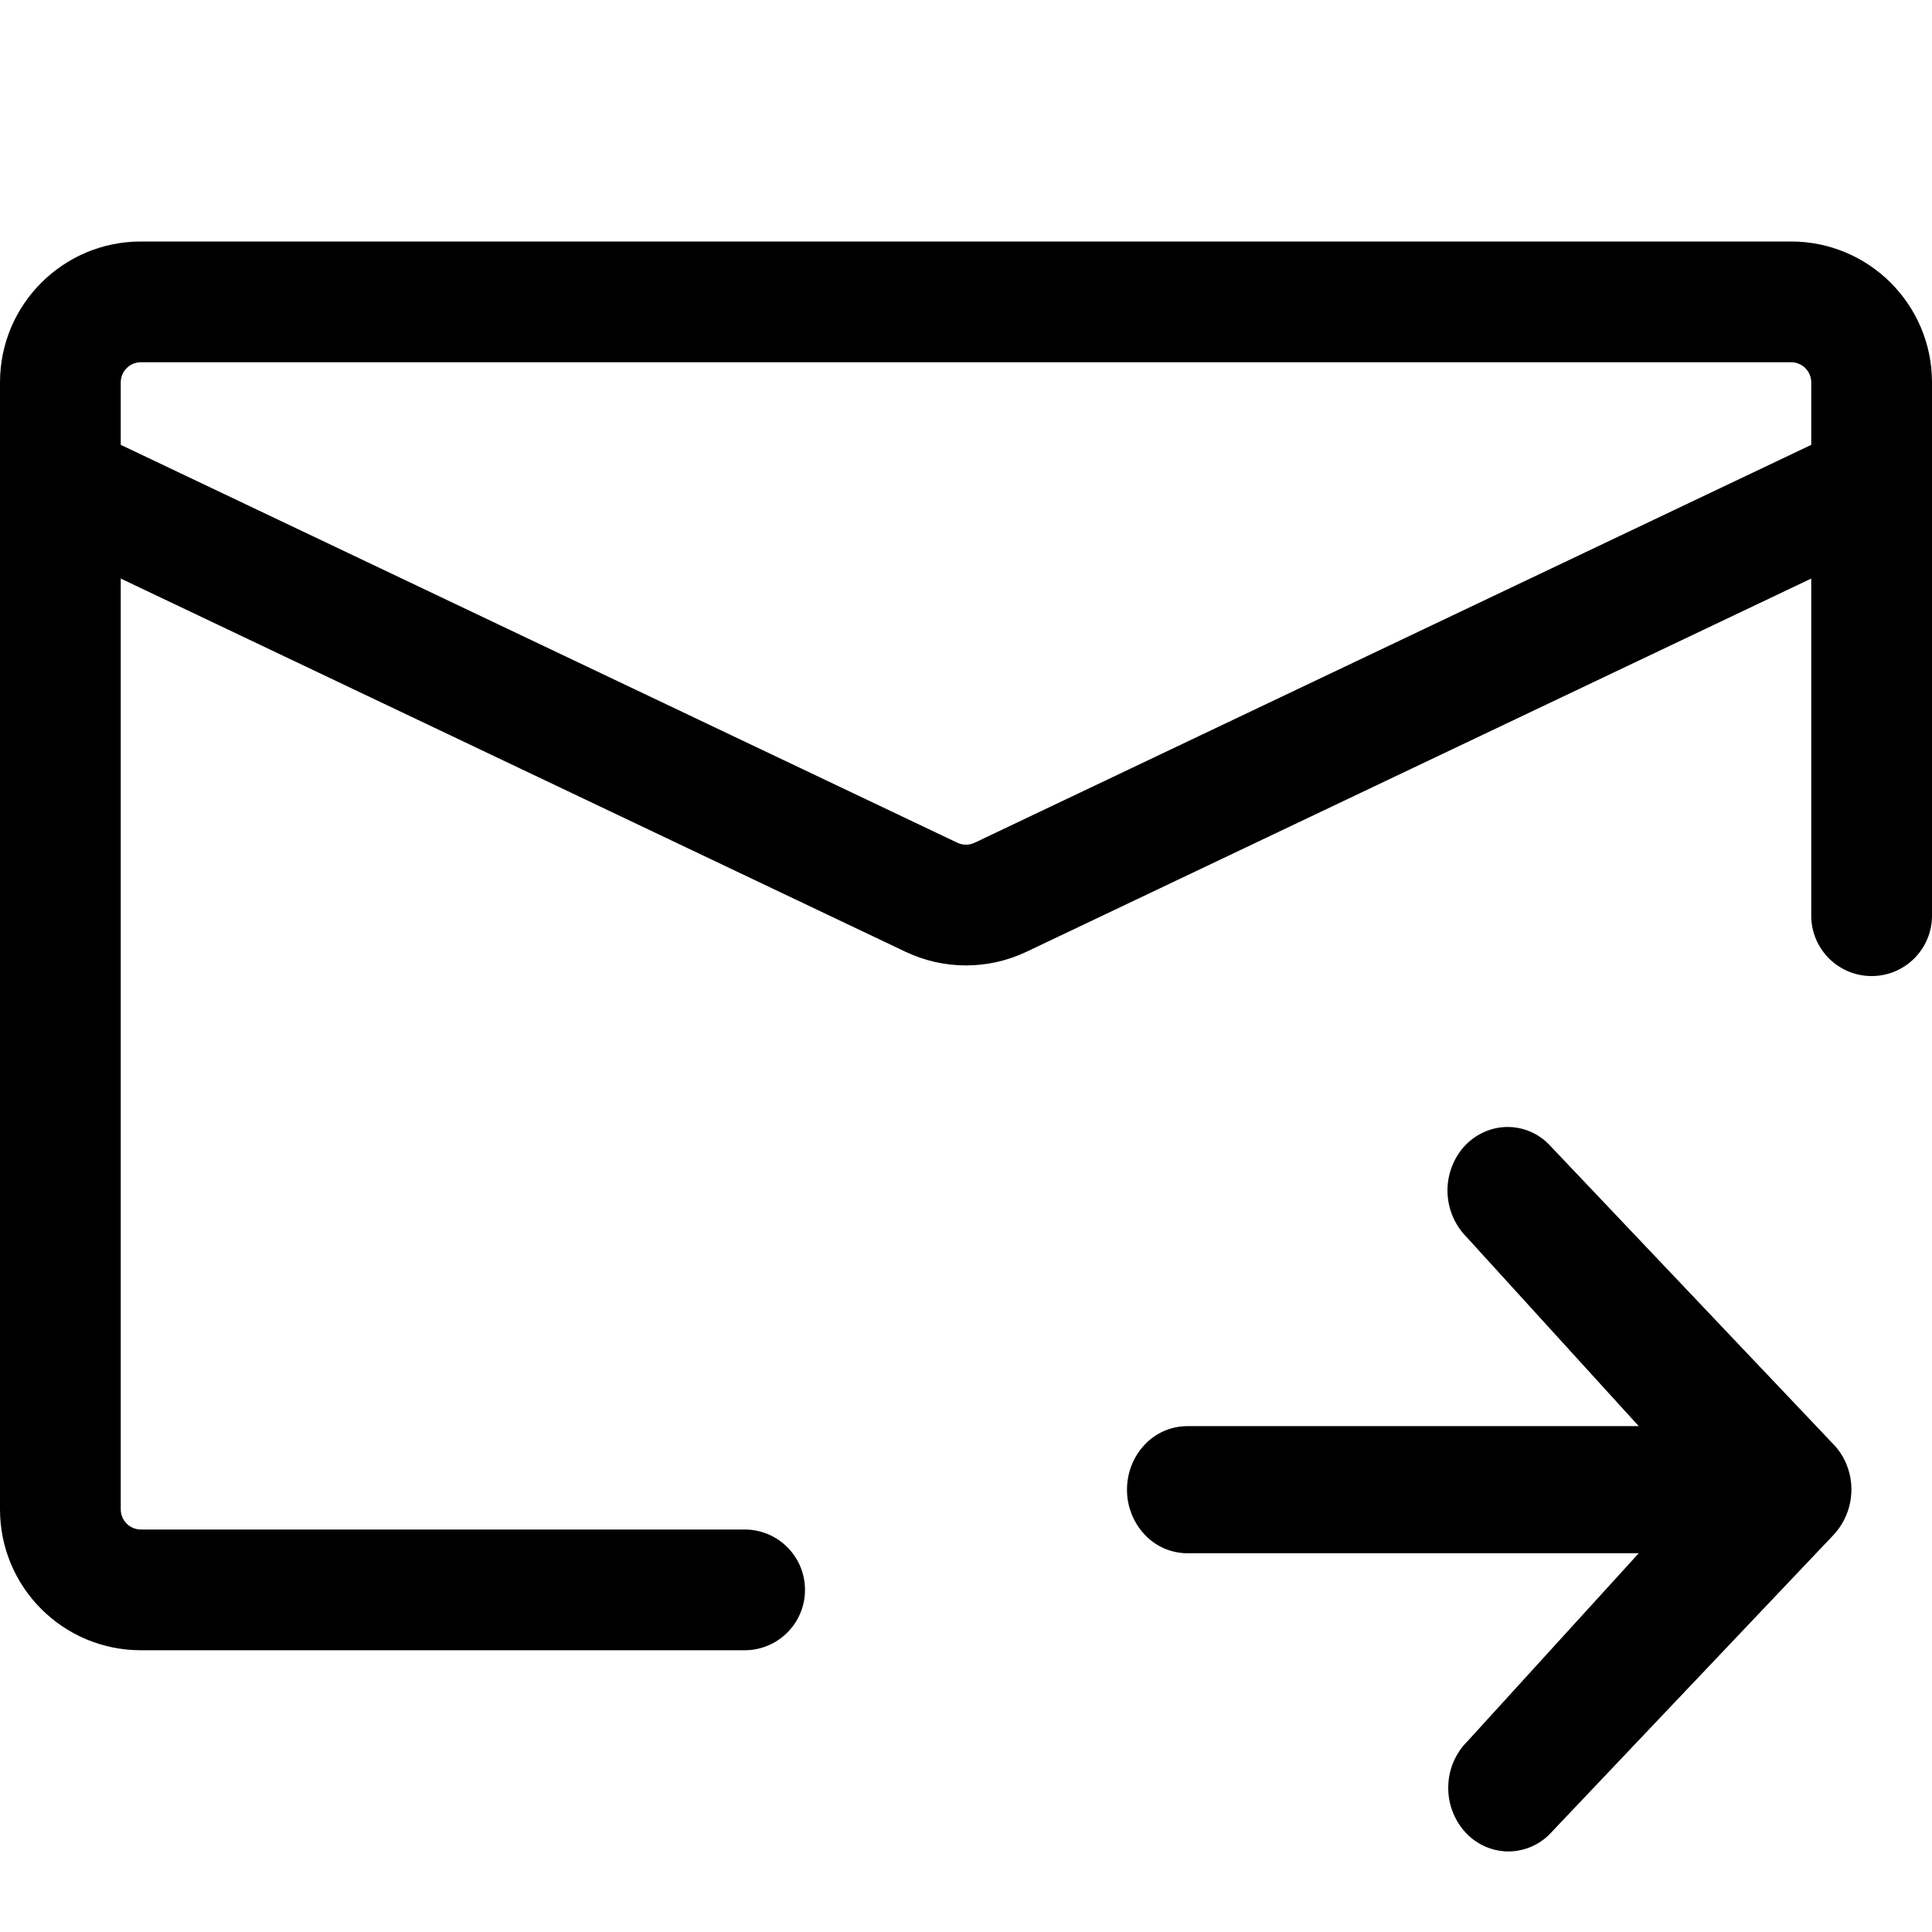
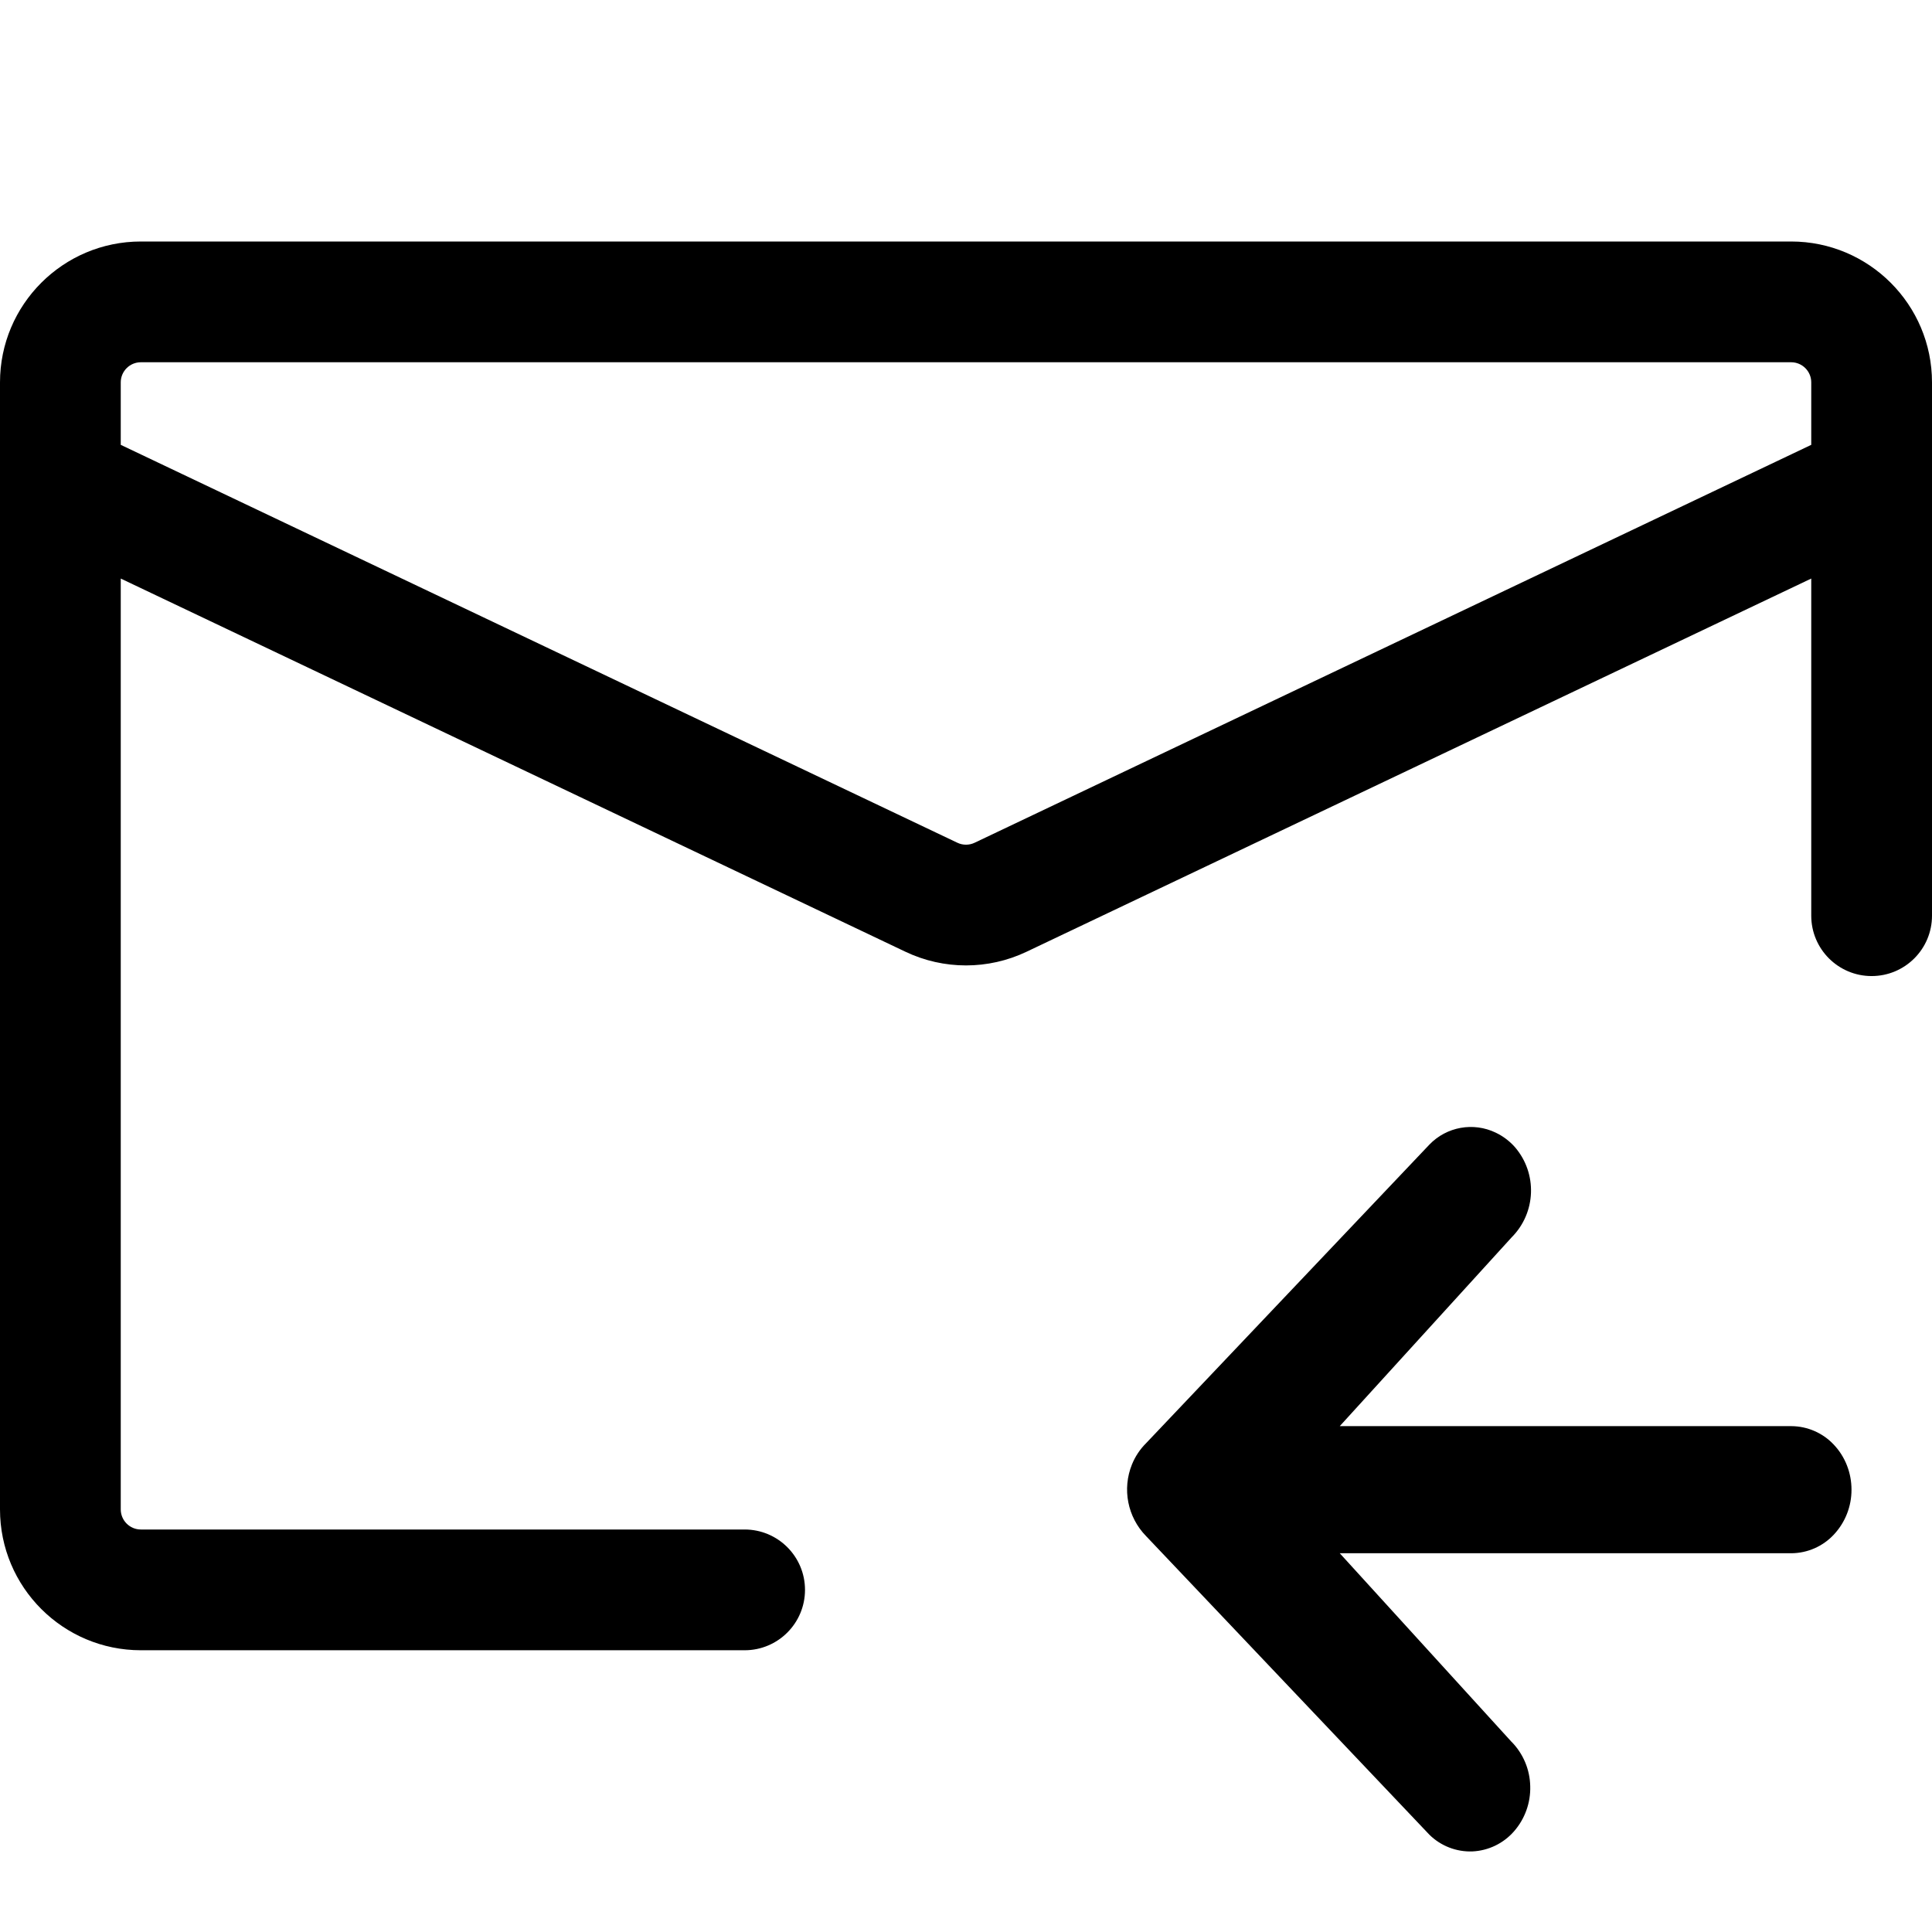
<svg xmlns="http://www.w3.org/2000/svg" width="24" height="24">
-   <path d="M18.222 21.639l2.135-2.344h-5.61a.728.728 0 01-.528-.232.812.812 0 01-.219-.558c0-.21.079-.41.219-.558a.728.728 0 01.528-.231h5.61l-2.135-2.345a.825.825 0 01-.041-1.121.75.75 0 01.239-.18.714.714 0 01.823.148l3.52 3.71a.792.792 0 01.175.263.828.828 0 01-.175.891l-3.52 3.71a.724.724 0 01-.534.207.731.731 0 01-.517-.25.815.815 0 01-.201-.561.81.81 0 01.231-.55z" />
+   <path d="M18.778 21.639l-2.135-2.344h5.61a.728.728 0 00.528-.232.812.812 0 00.219-.558c0-.21-.079-.41-.219-.558a.728.728 0 00-.528-.231h-5.61l2.135-2.345a.825.825 0 00.041-1.121.75.75 0 00-.239-.18.714.714 0 00-.823.148l-3.52 3.71a.792.792 0 00-.175.263.828.828 0 00.175.891l3.52 3.71a.723.723 0 00.534.207.731.731 0 00.517-.25.815.815 0 00.201-.561.81.81 0 00-.231-.55z" />
  <path fill-rule="evenodd" d="M0 4.75C0 3.784.784 3 1.75 3h20.5c.966 0 1.75.784 1.75 1.75v6.625a.75.75 0 01-1.5 0V7.187l-9.748 4.636a1.75 1.75 0 01-1.504 0L1.5 7.187V18.75c0 .138.112.25.25.25h7.5a.75.75 0 010 1.5h-7.5A1.75 1.75 0 010 18.75v-14zm1.5.776l10.393 4.943a.25.25 0 00.214 0L22.5 5.526V4.75a.25.25 0 00-.25-.25H1.75a.25.25 0 00-.25.25v.776z" />
</svg>
